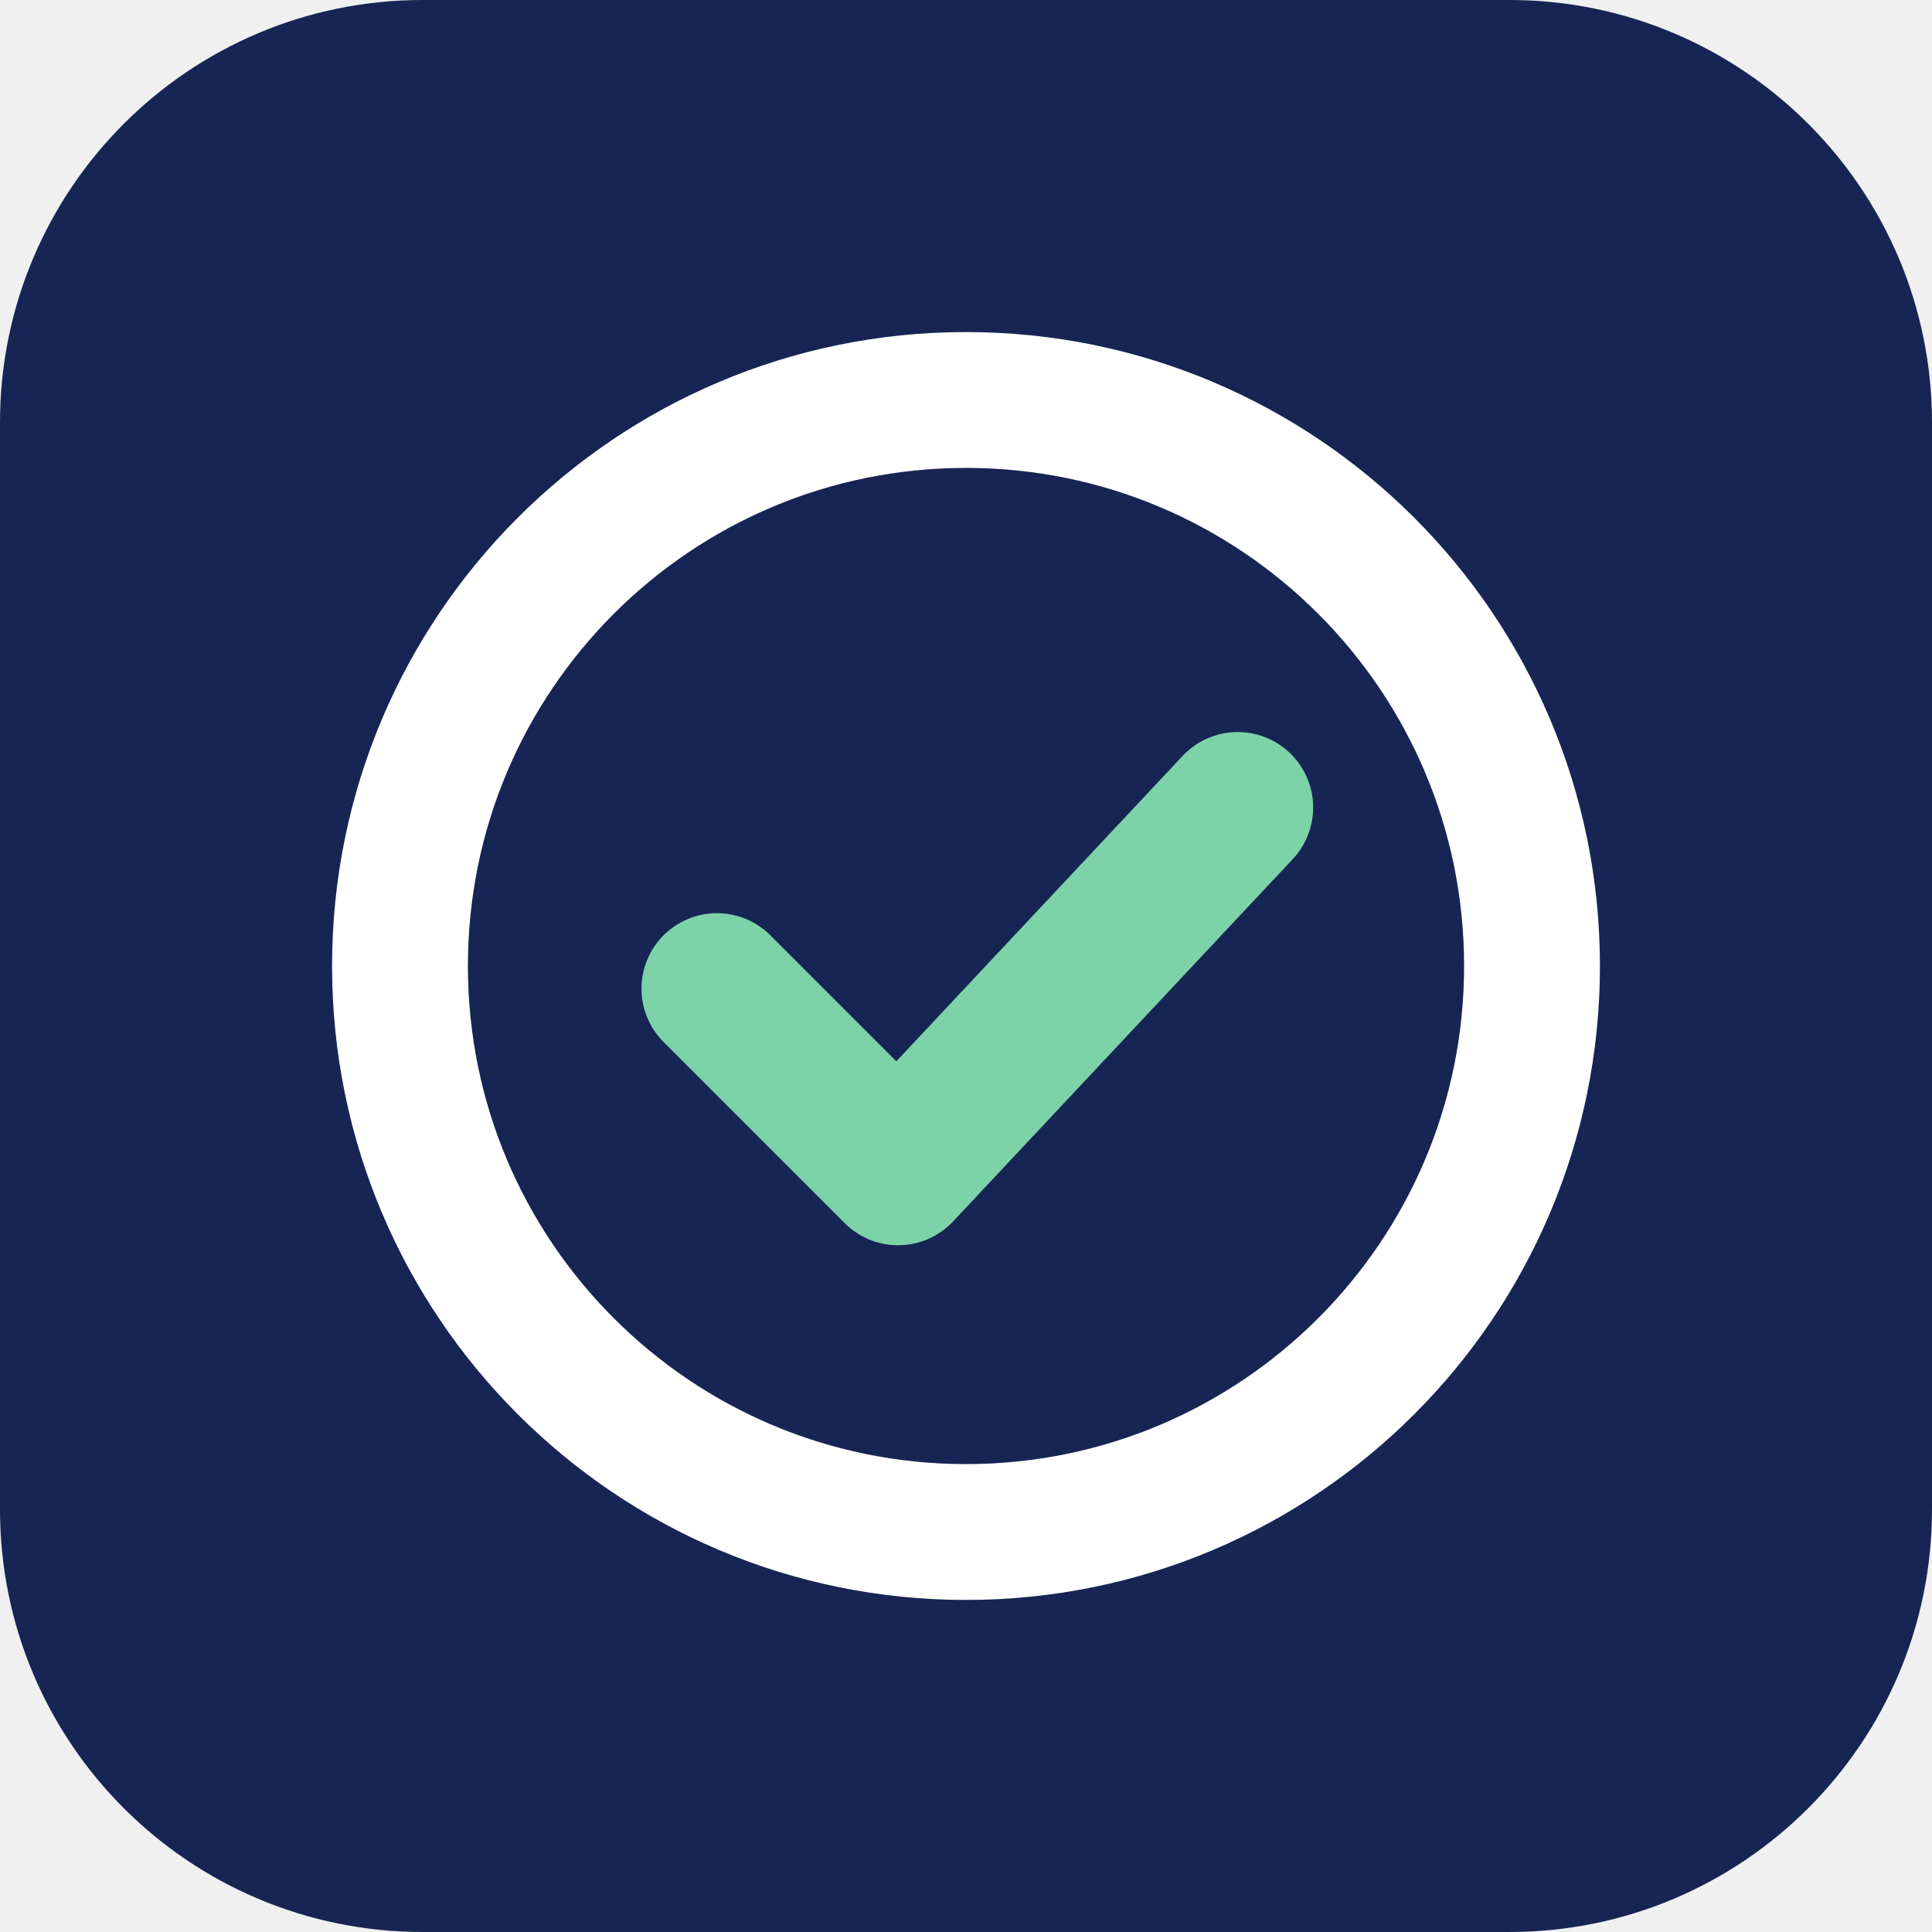
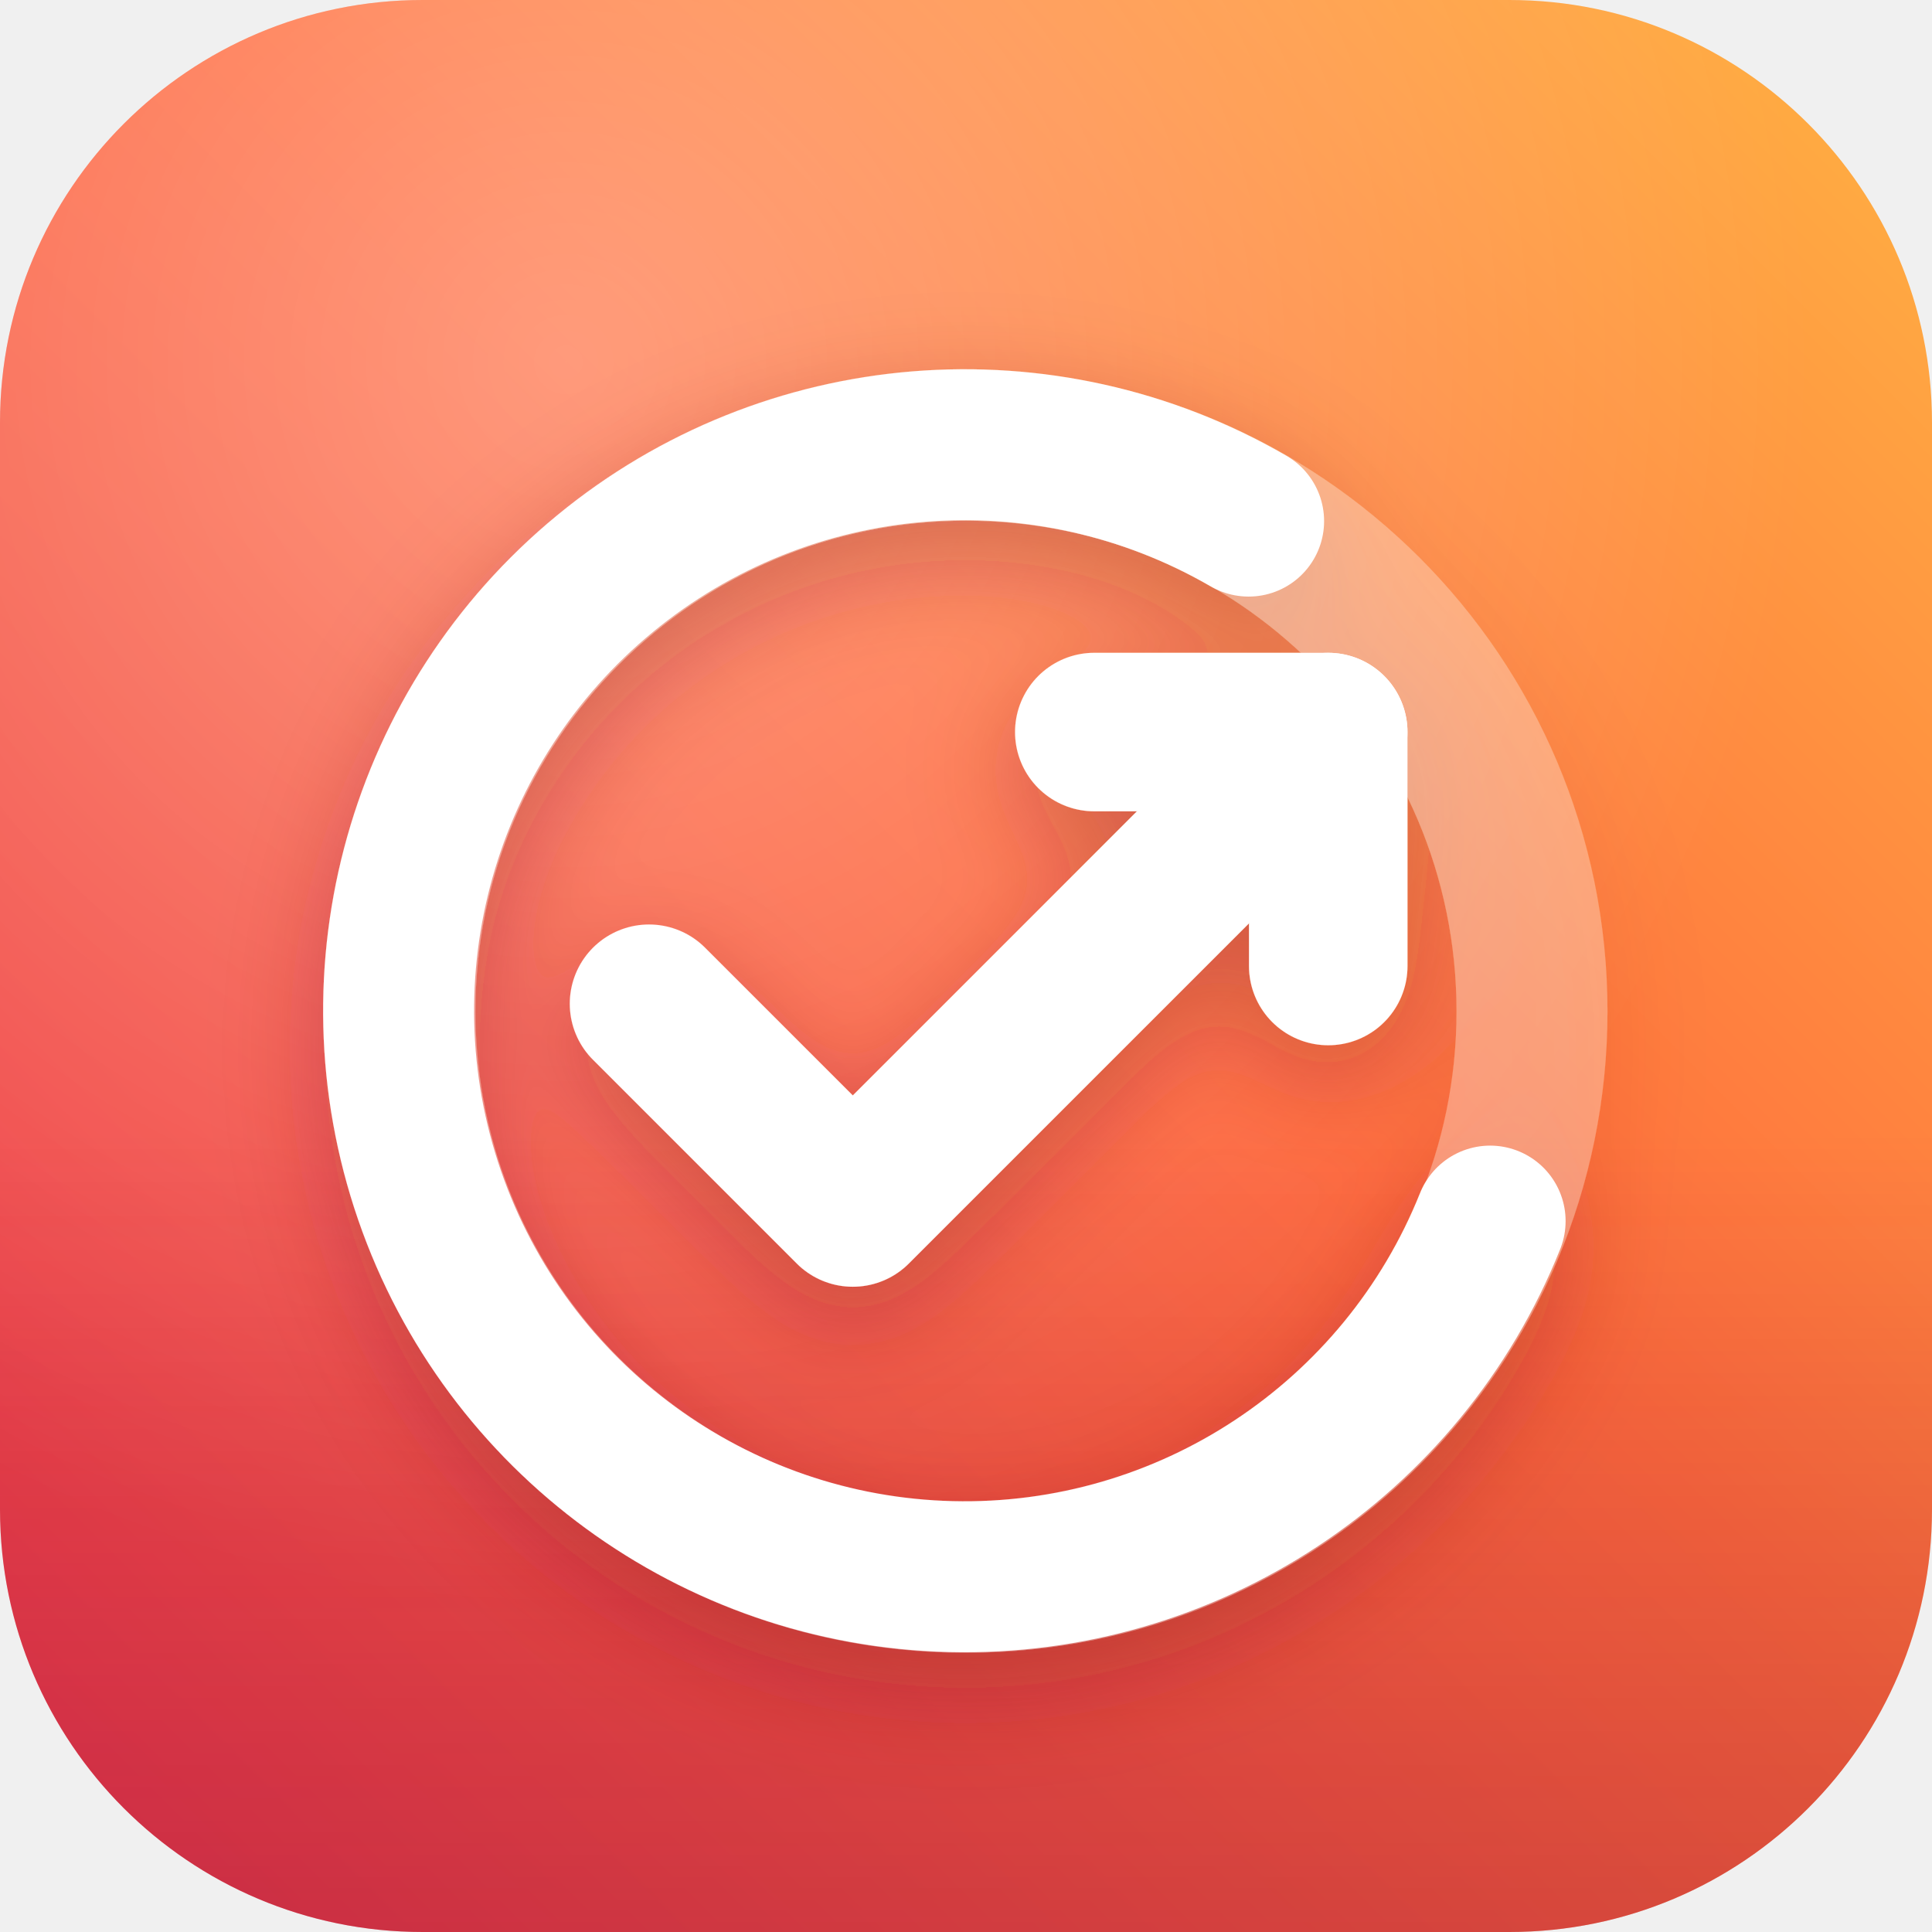
<svg xmlns="http://www.w3.org/2000/svg" viewBox="0 0 512 512">
-   <rect width="512" height="512" rx="112" fill="#172554" />
-   <circle cx="256" cy="256" r="150" fill="none" stroke="#FFFFFF" stroke-width="36" />
-   <path d="M190 262 L238 310 L328 214" fill="none" stroke="#7DD3A8" stroke-width="40" stroke-linecap="round" stroke-linejoin="round" />
+   <clipPath id="round">
+     <rect width="512" height="512" rx="112" />
+   </clipPath>
+   <g clip-path="url(#round)">
+     <defs>
+       <linearGradient id="bg" x1="0" y1="512" x2="512" y2="0" gradientUnits="userSpaceOnUse">
+         <stop offset="0" stop-color="#E8344E" />
+         <stop offset="0.55" stop-color="#FF6A3D" />
+         <stop offset="1" stop-color="#FFB443" />
+       </linearGradient>
+       <radialGradient id="shine" cx="150" cy="96" r="330" gradientUnits="userSpaceOnUse">
+         <stop offset="0" stop-color="#FFFFFF" stop-opacity="0.32" />
+         <stop offset="1" stop-color="#FFFFFF" stop-opacity="0" />
+       </radialGradient>
+       <linearGradient id="shade" x1="0" y1="300" x2="0" y2="512" gradientUnits="userSpaceOnUse">
+         <stop offset="0" stop-color="#7A0F2E" stop-opacity="0" />
+         <stop offset="1" stop-color="#7A0F2E" stop-opacity="0.28" />
+       </linearGradient>
+       <filter id="soft" x="-20%" y="-20%" width="140%" height="140%">
+         <feDropShadow dx="0" dy="10" stdDeviation="14" flood-color="#8A1430" flood-opacity="0.35" />
+       </filter>
+     </defs>
+     <rect width="512" height="512" fill="url(#bg)" />
+     <rect width="512" height="512" fill="url(#shine)" />
+     <rect width="512" height="512" fill="url(#shade)" />
+     <g filter="url(#soft)" fill="none" stroke="#FFFFFF" stroke-linecap="round" stroke-linejoin="round">
+       <circle cx="256" cy="268" r="150" stroke-opacity="0.28" stroke-width="40" />
+       <path d="M394.9 323.6 A150 150 0 1 1 330.9 138.1" stroke-width="40" />
+       <path d="M172 266 L226 320 L352 194" stroke-width="42" />
+       <path d="M290 194 H352 V256" stroke-width="42" />
+     </g>
+   </g>
</svg>
